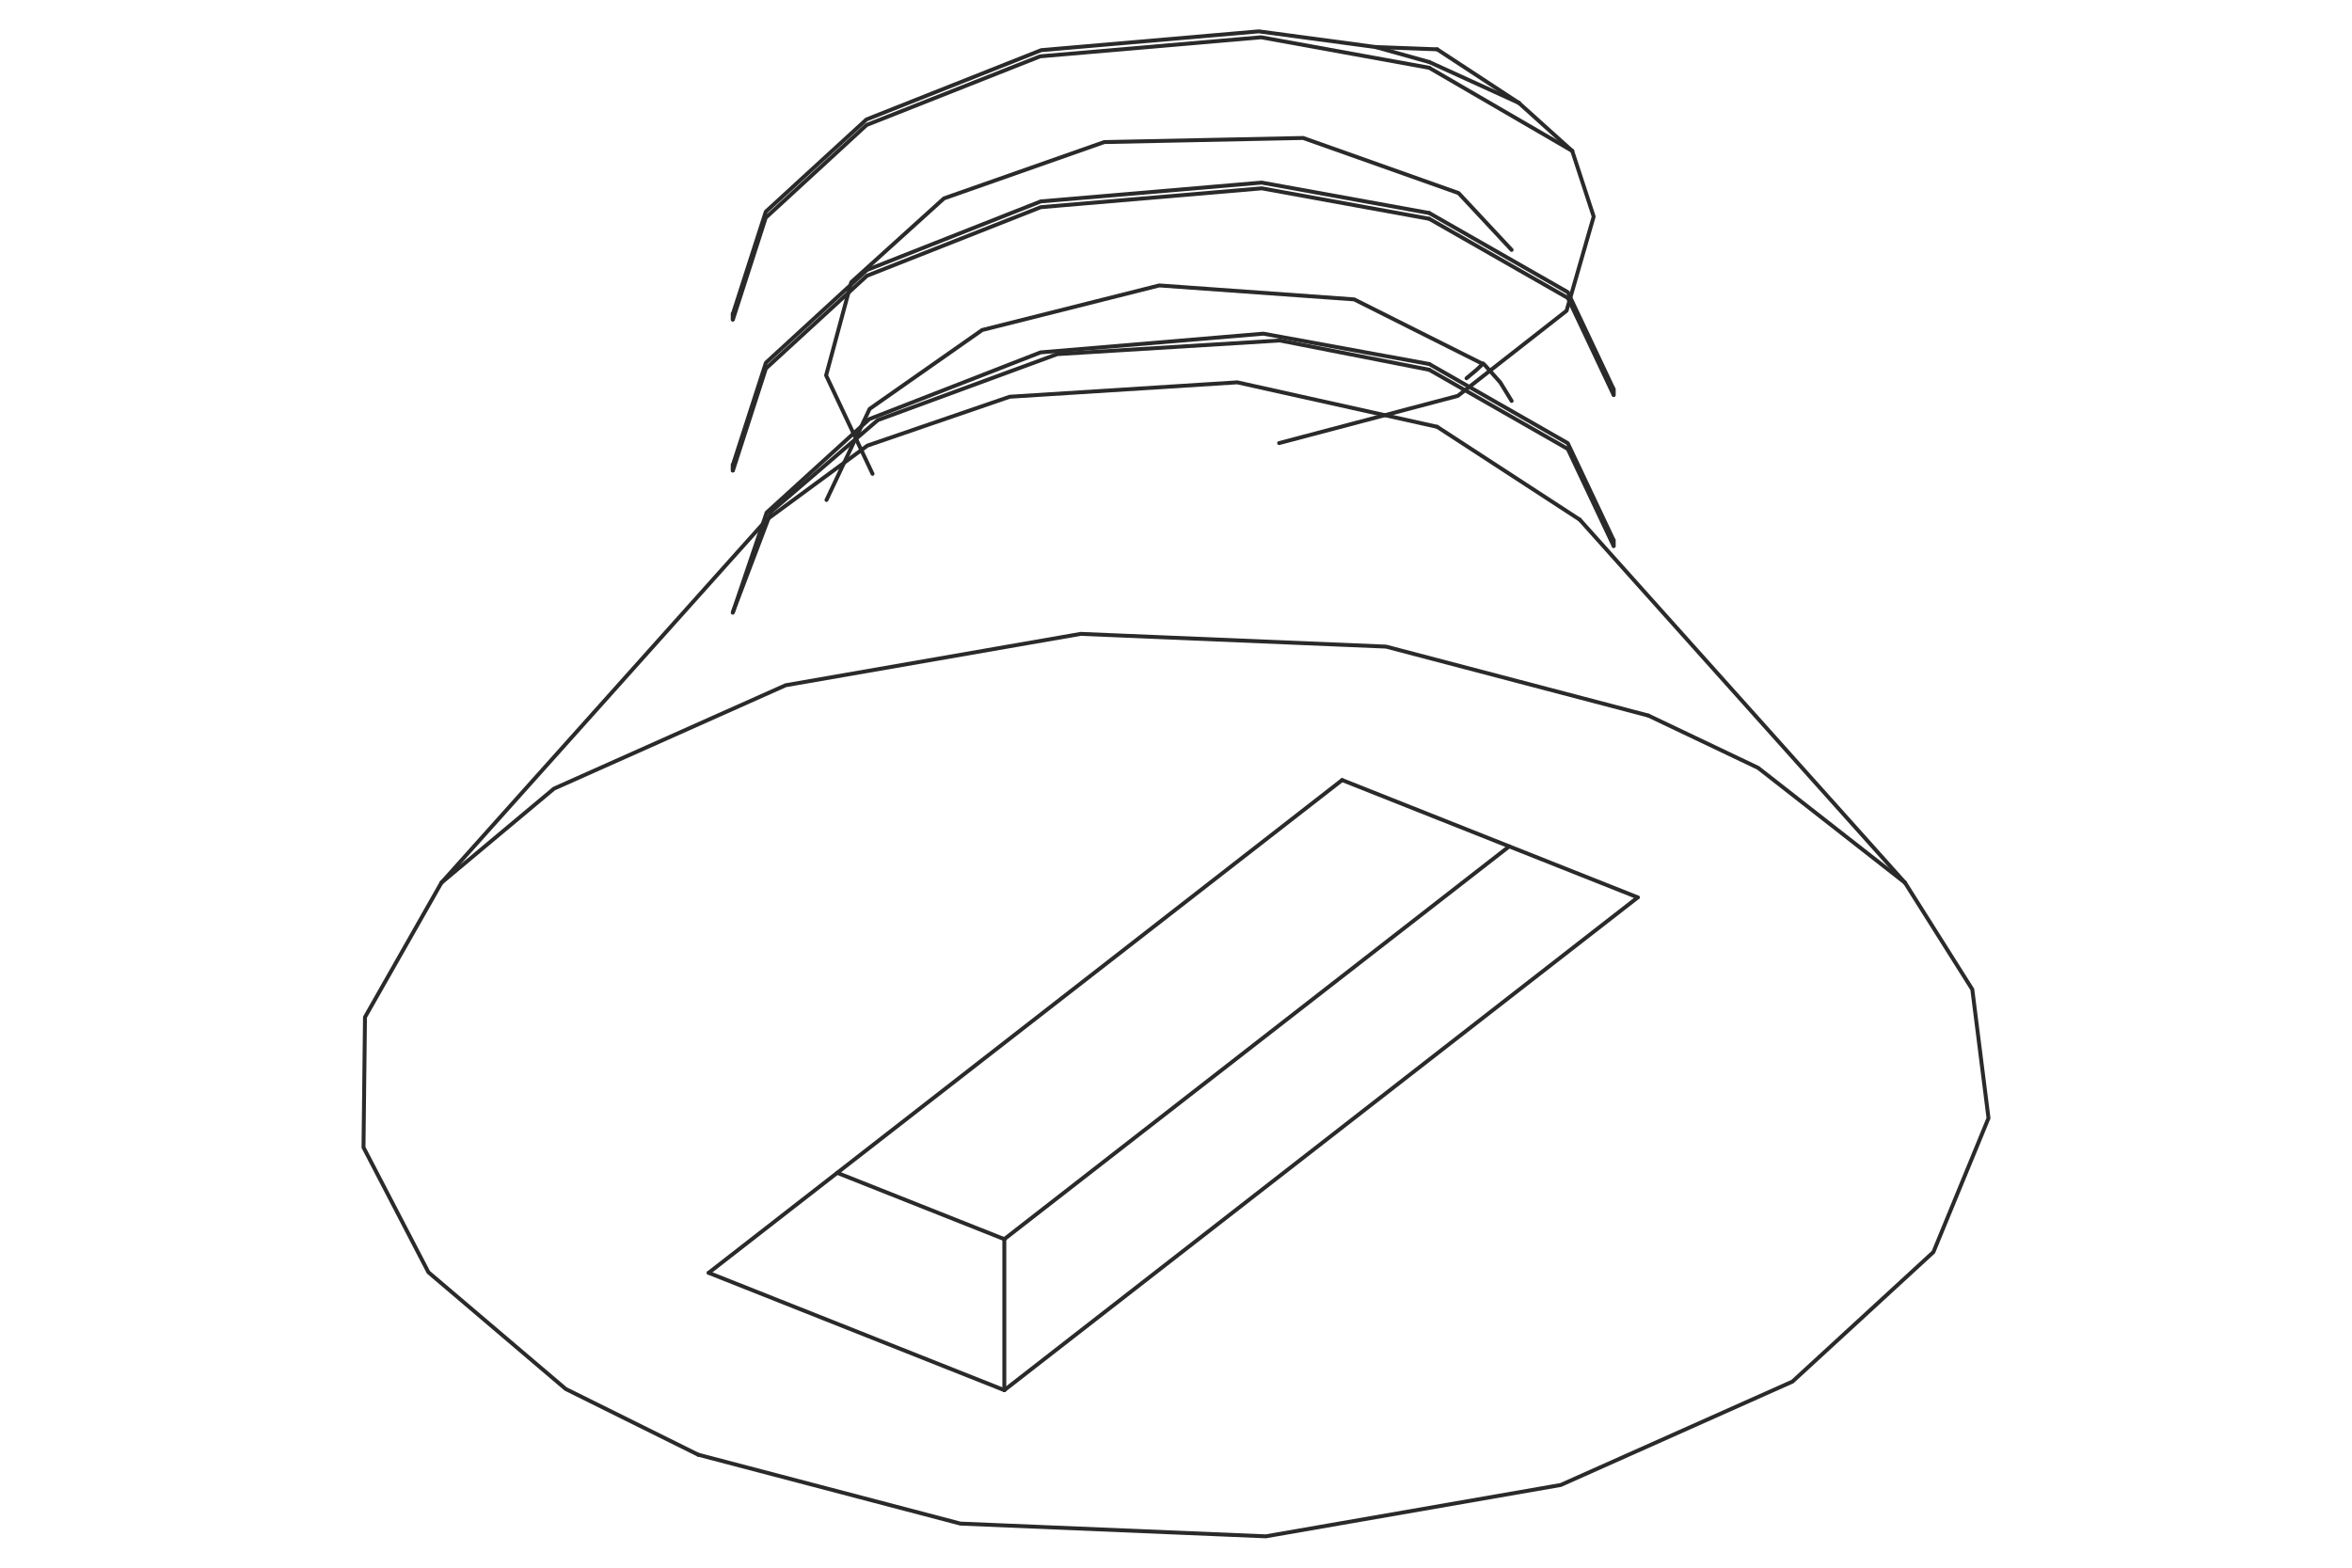
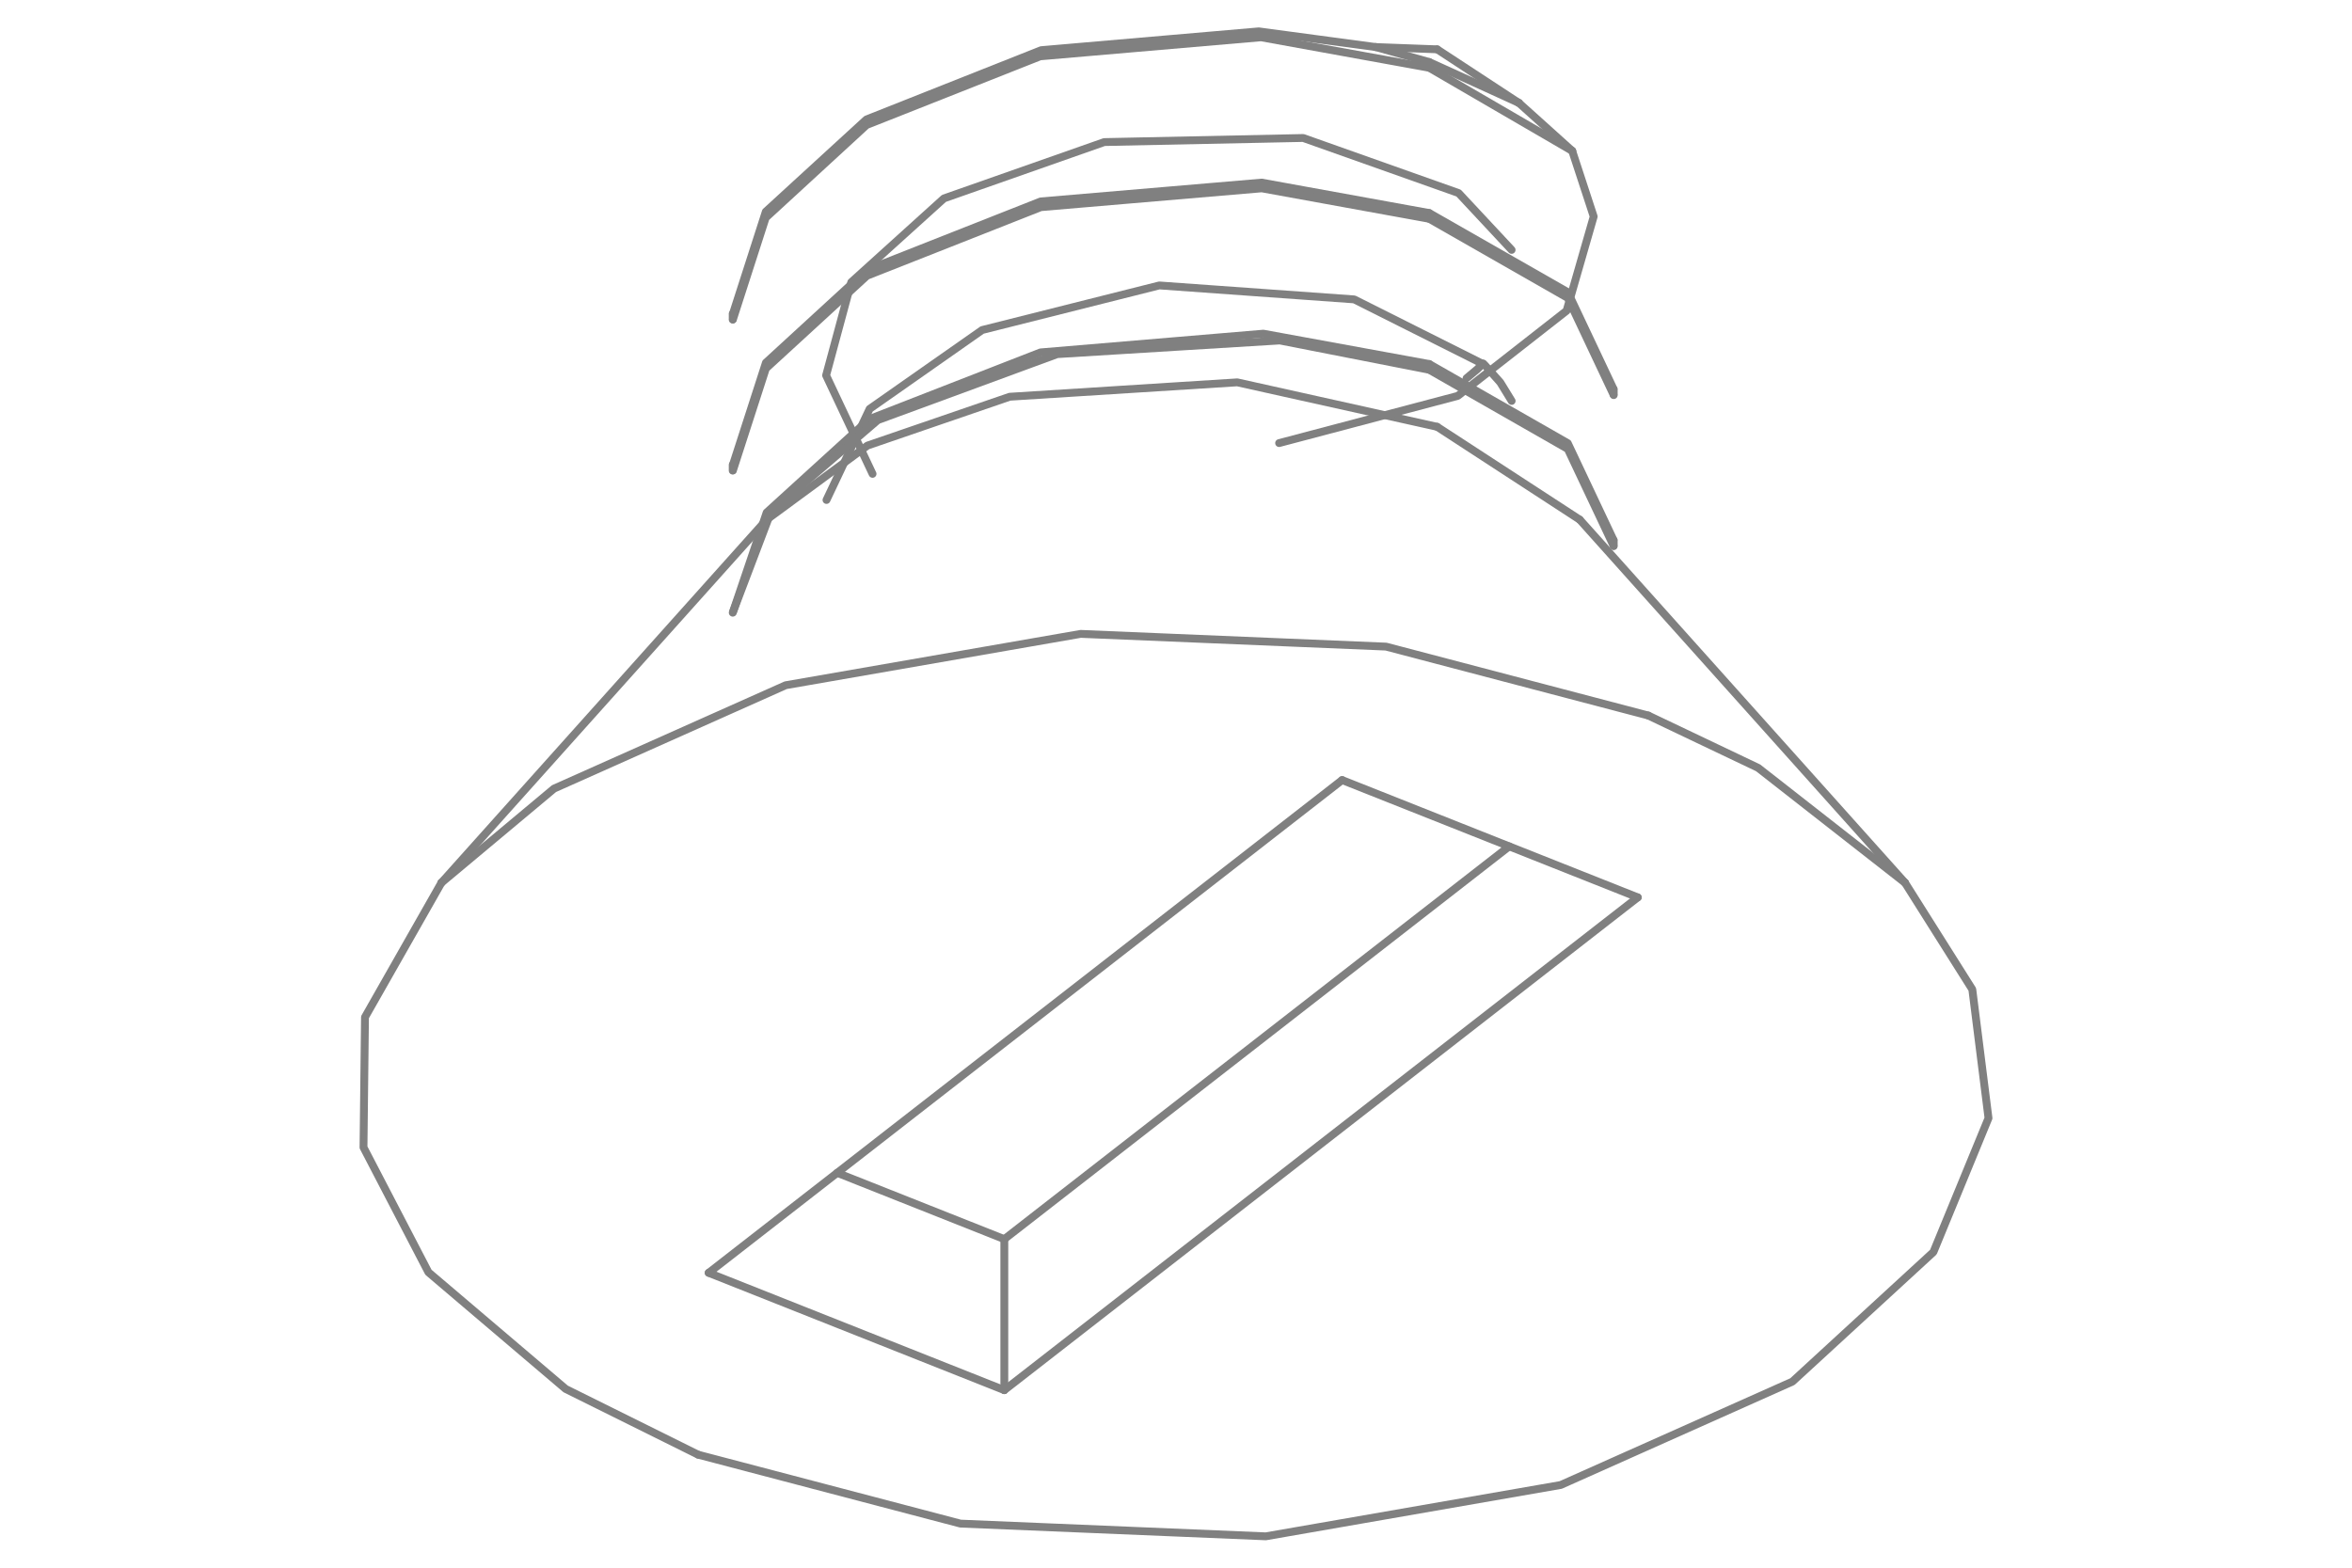
<svg xmlns="http://www.w3.org/2000/svg" width="1200" height="800" viewBox="0 0 1200 800" style="background: #ffffff;">
-   <path d="M 729.20,185.76 L 799.88,226.16 L 823.22,275.56" fill="none" stroke="#2a2a2a" stroke-width="2.0" stroke-linecap="round" stroke-linejoin="round" />
-   <path d="M 729.20,188.70 L 799.89,229.10 L 823.22,278.50" fill="none" stroke="#2a2a2a" stroke-width="2.0" stroke-linecap="round" stroke-linejoin="round" />
-   <path d="M 729.20,31.65 L 774.93,52.51" fill="none" stroke="#2a2a2a" stroke-width="2.0" stroke-linecap="round" stroke-linejoin="round" />
-   <path d="M 729.20,34.59 L 802.14,77.00" fill="none" stroke="#2a2a2a" stroke-width="2.0" stroke-linecap="round" stroke-linejoin="round" />
-   <path d="M 802.14,77.00 L 774.93,52.51" fill="none" stroke="#2a2a2a" stroke-width="2.0" stroke-linecap="round" stroke-linejoin="round" />
-   <path d="M 729.20,108.71 L 799.91,149.11 L 823.21,198.45" fill="none" stroke="#2a2a2a" stroke-width="2.0" stroke-linecap="round" stroke-linejoin="round" />
-   <path d="M 729.20,111.65 L 799.93,152.06 L 823.21,201.39" fill="none" stroke="#2a2a2a" stroke-width="2.0" stroke-linecap="round" stroke-linejoin="round" />
-   <path d="M 701.81,24.00 L 729.20,31.65" fill="none" stroke="#2a2a2a" stroke-width="2.0" stroke-linecap="round" stroke-linejoin="round" />
-   <path d="M 373.96,160.06 L 390.72,108.01 L 442.07,60.96 L 531.23,25.60 L 642.24,16.00 L 701.81,24.00" fill="none" stroke="#2a2a2a" stroke-width="2.0" stroke-linecap="round" stroke-linejoin="round" />
-   <path d="M 373.95,162.99 L 390.67,111.10 L 442.13,63.79 L 530.69,28.75 L 643.42,19.03 L 729.20,34.59" fill="none" stroke="#2a2a2a" stroke-width="2.0" stroke-linecap="round" stroke-linejoin="round" />
-   <path d="M 373.98,237.08 L 390.77,185.10 L 442.32,137.78 L 531.01,102.78 L 643.71,93.18 L 729.20,108.71" fill="none" stroke="#2a2a2a" stroke-width="2.0" stroke-linecap="round" stroke-linejoin="round" />
-   <path d="M 373.97,240.00 L 390.76,188.03 L 442.32,140.72 L 531.02,105.72 L 643.76,96.11 L 729.20,111.65" fill="none" stroke="#2a2a2a" stroke-width="2.0" stroke-linecap="round" stroke-linejoin="round" />
-   <path d="M 806.01,265.20 L 733.24,217.80" fill="none" stroke="#2a2a2a" stroke-width="2.0" stroke-linecap="round" stroke-linejoin="round" />
-   <path d="M 356.19,742.33 L 490.01,777.50 L 645.79,784.00 L 796.30,757.79 L 914.51,705.03 L 986.43,638.94 L 1014.54,570.59 L 1006.28,504.90 L 971.95,450.47" fill="none" stroke="#2a2a2a" stroke-width="2.0" stroke-linecap="round" stroke-linejoin="round" />
-   <path d="M 971.95,450.47 L 896.99,391.83 L 840.97,365.14" fill="none" stroke="#2a2a2a" stroke-width="2.0" stroke-linecap="round" stroke-linejoin="round" />
-   <path d="M 840.97,365.14 L 707.16,329.97 L 551.38,323.47 L 400.86,349.68 L 282.65,402.44 L 225.21,450.47" fill="none" stroke="#2a2a2a" stroke-width="2.0" stroke-linecap="round" stroke-linejoin="round" />
-   <path d="M 225.21,450.47 L 186.22,519.06 L 185.46,585.52 L 218.59,649.25 L 288.61,708.79 L 356.19,742.33" fill="none" stroke="#2a2a2a" stroke-width="2.0" stroke-linecap="round" stroke-linejoin="round" />
-   <path d="M 512.41,709.40 L 835.60,457.94" fill="none" stroke="#2a2a2a" stroke-width="2.0" stroke-linecap="round" stroke-linejoin="round" />
-   <path d="M 512.41,709.40 L 361.57,649.53" fill="none" stroke="#2a2a2a" stroke-width="2.0" stroke-linecap="round" stroke-linejoin="round" />
-   <path d="M 361.57,649.53 L 684.76,398.07" fill="none" stroke="#2a2a2a" stroke-width="2.0" stroke-linecap="round" stroke-linejoin="round" />
-   <path d="M 835.60,457.94 L 684.76,398.07" fill="none" stroke="#2a2a2a" stroke-width="2.0" stroke-linecap="round" stroke-linejoin="round" />
-   <path d="M 733.24,217.80 L 631.25,195.11 L 515.14,202.46 L 442.58,227.38 L 391.15,265.20" fill="none" stroke="#2a2a2a" stroke-width="2.0" stroke-linecap="round" stroke-linejoin="round" />
-   <path d="M 733.24,25.17 L 701.81,24.00" fill="none" stroke="#2a2a2a" stroke-width="2.0" stroke-linecap="round" stroke-linejoin="round" />
-   <path d="M 774.93,52.51 L 733.24,25.17" fill="none" stroke="#2a2a2a" stroke-width="2.0" stroke-linecap="round" stroke-linejoin="round" />
-   <path d="M 421.68,255.14 L 443.69,208.66 L 501.10,168.41 L 591.48,145.66 L 690.91,152.78 L 757.43,186.16 L 765.45,195.15 L 771.25,204.60" fill="none" stroke="#2a2a2a" stroke-width="2.0" stroke-linecap="round" stroke-linejoin="round" />
-   <path d="M 445.18,241.81 L 421.48,191.56 L 434.32,144.00 L 481.60,101.25 L 563.39,72.50 L 664.89,70.41 L 744.18,98.53 L 771.23,127.52" fill="none" stroke="#2a2a2a" stroke-width="2.0" stroke-linecap="round" stroke-linejoin="round" />
-   <path d="M 373.85,312.66 L 391.14,261.56 L 443.51,213.88 L 530.89,179.83 L 644.55,170.27 L 729.20,185.76" fill="none" stroke="#2a2a2a" stroke-width="2.0" stroke-linecap="round" stroke-linejoin="round" />
-   <path d="M 373.97,312.29 L 393.40,261.11 L 447.86,214.38 L 539.39,180.72 L 652.97,173.75 L 729.20,188.70" fill="none" stroke="#2a2a2a" stroke-width="2.0" stroke-linecap="round" stroke-linejoin="round" />
-   <path d="M 652.61,226.11 L 743.79,202.01 L 799.27,158.59 L 813.11,110.50 L 802.14,77.00" fill="none" stroke="#2a2a2a" stroke-width="2.0" stroke-linecap="round" stroke-linejoin="round" />
-   <path d="M 512.41,632.34 L 512.41,709.40" fill="none" stroke="#2a2a2a" stroke-width="2.0" stroke-linecap="round" stroke-linejoin="round" />
-   <path d="M 512.41,632.34 L 427.15,598.51" fill="none" stroke="#2a2a2a" stroke-width="2.0" stroke-linecap="round" stroke-linejoin="round" />
-   <path d="M 512.41,632.34 L 770.01,431.91" fill="none" stroke="#2a2a2a" stroke-width="2.0" stroke-linecap="round" stroke-linejoin="round" />
-   <path d="M 823.33,275.73 L 823.33,278.68" fill="none" stroke="#2a2a2a" stroke-width="2.0" stroke-linecap="round" stroke-linejoin="round" />
-   <path d="M 823.33,198.68 L 823.33,201.62" fill="none" stroke="#2a2a2a" stroke-width="2.0" stroke-linecap="round" stroke-linejoin="round" />
-   <path d="M 373.83,160.12 L 373.83,163.10" fill="none" stroke="#2a2a2a" stroke-width="2.0" stroke-linecap="round" stroke-linejoin="round" />
-   <path d="M 373.83,237.21 L 373.83,240.15" fill="none" stroke="#2a2a2a" stroke-width="2.0" stroke-linecap="round" stroke-linejoin="round" />
-   <path d="M 806.01,265.20 L 971.95,450.47" fill="none" stroke="#2a2a2a" stroke-width="2.0" stroke-linecap="round" stroke-linejoin="round" />
-   <path d="M 391.15,265.20 L 225.21,450.47" fill="none" stroke="#2a2a2a" stroke-width="2.0" stroke-linecap="round" stroke-linejoin="round" />
-   <path d="M 756.72,185.49 L 753.67,188.46 L 748.23,193.02" fill="none" stroke="#2a2a2a" stroke-width="2.0" stroke-linecap="round" stroke-linejoin="round" />
+   <path d="M 729.20,185.76 L 799.88,226.16 L 823.22,275.56" fill="none" stroke="#808080" stroke-width="4.0" stroke-linecap="round" stroke-linejoin="round" />
+   <path d="M 729.20,188.70 L 799.89,229.10 L 823.22,278.50" fill="none" stroke="#808080" stroke-width="4.0" stroke-linecap="round" stroke-linejoin="round" />
+   <path d="M 729.20,31.65 L 774.93,52.51" fill="none" stroke="#808080" stroke-width="4.0" stroke-linecap="round" stroke-linejoin="round" />
+   <path d="M 729.20,34.59 L 802.14,77.00" fill="none" stroke="#808080" stroke-width="4.0" stroke-linecap="round" stroke-linejoin="round" />
+   <path d="M 802.14,77.00 L 774.93,52.51" fill="none" stroke="#808080" stroke-width="4.0" stroke-linecap="round" stroke-linejoin="round" />
+   <path d="M 729.20,108.71 L 799.91,149.11 L 823.21,198.45" fill="none" stroke="#808080" stroke-width="4.0" stroke-linecap="round" stroke-linejoin="round" />
+   <path d="M 729.20,111.65 L 799.93,152.06 L 823.21,201.39" fill="none" stroke="#808080" stroke-width="4.0" stroke-linecap="round" stroke-linejoin="round" />
+   <path d="M 701.81,24.00 L 729.20,31.65" fill="none" stroke="#808080" stroke-width="4.0" stroke-linecap="round" stroke-linejoin="round" />
+   <path d="M 373.96,160.06 L 390.72,108.01 L 442.07,60.96 L 531.23,25.60 L 642.24,16.00 L 701.81,24.00" fill="none" stroke="#808080" stroke-width="4.0" stroke-linecap="round" stroke-linejoin="round" />
+   <path d="M 373.95,162.99 L 390.67,111.10 L 442.13,63.79 L 530.69,28.75 L 643.42,19.03 L 729.20,34.59" fill="none" stroke="#808080" stroke-width="4.0" stroke-linecap="round" stroke-linejoin="round" />
+   <path d="M 373.98,237.08 L 390.77,185.10 L 442.32,137.78 L 531.01,102.78 L 643.71,93.18 L 729.20,108.71" fill="none" stroke="#808080" stroke-width="4.0" stroke-linecap="round" stroke-linejoin="round" />
+   <path d="M 373.97,240.00 L 390.76,188.03 L 442.32,140.72 L 531.02,105.72 L 643.76,96.11 L 729.20,111.65" fill="none" stroke="#808080" stroke-width="4.0" stroke-linecap="round" stroke-linejoin="round" />
+   <path d="M 806.01,265.20 L 733.24,217.80" fill="none" stroke="#808080" stroke-width="4.0" stroke-linecap="round" stroke-linejoin="round" />
+   <path d="M 356.19,742.33 L 490.01,777.50 L 645.79,784.00 L 796.30,757.79 L 914.51,705.03 L 986.43,638.94 L 1014.54,570.59 L 1006.28,504.90 L 971.95,450.47" fill="none" stroke="#808080" stroke-width="4.0" stroke-linecap="round" stroke-linejoin="round" />
+   <path d="M 971.95,450.47 L 896.99,391.83 L 840.97,365.14" fill="none" stroke="#808080" stroke-width="4.0" stroke-linecap="round" stroke-linejoin="round" />
+   <path d="M 840.97,365.14 L 707.16,329.97 L 551.38,323.47 L 400.86,349.68 L 282.65,402.44 L 225.21,450.47" fill="none" stroke="#808080" stroke-width="4.0" stroke-linecap="round" stroke-linejoin="round" />
+   <path d="M 225.21,450.47 L 186.22,519.06 L 185.46,585.52 L 218.59,649.25 L 288.61,708.79 L 356.19,742.33" fill="none" stroke="#808080" stroke-width="4.0" stroke-linecap="round" stroke-linejoin="round" />
+   <path d="M 512.41,709.40 L 835.60,457.94" fill="none" stroke="#808080" stroke-width="4.0" stroke-linecap="round" stroke-linejoin="round" />
+   <path d="M 512.41,709.40 L 361.57,649.53" fill="none" stroke="#808080" stroke-width="4.0" stroke-linecap="round" stroke-linejoin="round" />
+   <path d="M 361.57,649.53 L 684.76,398.07" fill="none" stroke="#808080" stroke-width="4.0" stroke-linecap="round" stroke-linejoin="round" />
+   <path d="M 835.60,457.94 L 684.76,398.07" fill="none" stroke="#808080" stroke-width="4.0" stroke-linecap="round" stroke-linejoin="round" />
+   <path d="M 733.24,217.80 L 631.25,195.11 L 515.14,202.46 L 442.58,227.38 L 391.15,265.20" fill="none" stroke="#808080" stroke-width="4.0" stroke-linecap="round" stroke-linejoin="round" />
+   <path d="M 733.24,25.17 L 701.81,24.00" fill="none" stroke="#808080" stroke-width="4.0" stroke-linecap="round" stroke-linejoin="round" />
+   <path d="M 774.93,52.51 L 733.24,25.17" fill="none" stroke="#808080" stroke-width="4.0" stroke-linecap="round" stroke-linejoin="round" />
+   <path d="M 421.68,255.14 L 443.69,208.66 L 501.10,168.41 L 591.48,145.66 L 690.91,152.78 L 757.43,186.16 L 765.45,195.15 L 771.25,204.60" fill="none" stroke="#808080" stroke-width="4.0" stroke-linecap="round" stroke-linejoin="round" />
+   <path d="M 445.18,241.81 L 421.48,191.56 L 434.32,144.00 L 481.60,101.25 L 563.39,72.50 L 664.89,70.41 L 744.18,98.53 L 771.23,127.52" fill="none" stroke="#808080" stroke-width="4.0" stroke-linecap="round" stroke-linejoin="round" />
+   <path d="M 373.85,312.66 L 391.14,261.56 L 443.51,213.88 L 530.89,179.83 L 644.55,170.27 L 729.20,185.76" fill="none" stroke="#808080" stroke-width="4.0" stroke-linecap="round" stroke-linejoin="round" />
+   <path d="M 373.97,312.29 L 393.40,261.11 L 447.86,214.38 L 539.39,180.72 L 652.97,173.75 L 729.20,188.70" fill="none" stroke="#808080" stroke-width="4.0" stroke-linecap="round" stroke-linejoin="round" />
+   <path d="M 652.61,226.11 L 743.79,202.01 L 799.27,158.59 L 813.11,110.50 L 802.14,77.00" fill="none" stroke="#808080" stroke-width="4.0" stroke-linecap="round" stroke-linejoin="round" />
+   <path d="M 512.41,632.34 L 512.41,709.40" fill="none" stroke="#808080" stroke-width="4.0" stroke-linecap="round" stroke-linejoin="round" />
+   <path d="M 512.41,632.34 L 427.15,598.51" fill="none" stroke="#808080" stroke-width="4.0" stroke-linecap="round" stroke-linejoin="round" />
+   <path d="M 512.41,632.34 L 770.01,431.91" fill="none" stroke="#808080" stroke-width="4.0" stroke-linecap="round" stroke-linejoin="round" />
+   <path d="M 823.33,275.73 L 823.33,278.68" fill="none" stroke="#808080" stroke-width="4.0" stroke-linecap="round" stroke-linejoin="round" />
+   <path d="M 823.33,198.68 L 823.33,201.62" fill="none" stroke="#808080" stroke-width="4.0" stroke-linecap="round" stroke-linejoin="round" />
+   <path d="M 373.83,160.12 L 373.83,163.10" fill="none" stroke="#808080" stroke-width="4.0" stroke-linecap="round" stroke-linejoin="round" />
+   <path d="M 373.83,237.21 L 373.83,240.15" fill="none" stroke="#808080" stroke-width="4.0" stroke-linecap="round" stroke-linejoin="round" />
+   <path d="M 806.01,265.20 L 971.95,450.47" fill="none" stroke="#808080" stroke-width="4.0" stroke-linecap="round" stroke-linejoin="round" />
+   <path d="M 391.15,265.20 L 225.21,450.47" fill="none" stroke="#808080" stroke-width="4.0" stroke-linecap="round" stroke-linejoin="round" />
+   <path d="M 756.72,185.49 L 753.67,188.46 L 748.23,193.02" fill="none" stroke="#808080" stroke-width="4.0" stroke-linecap="round" stroke-linejoin="round" />
</svg>
